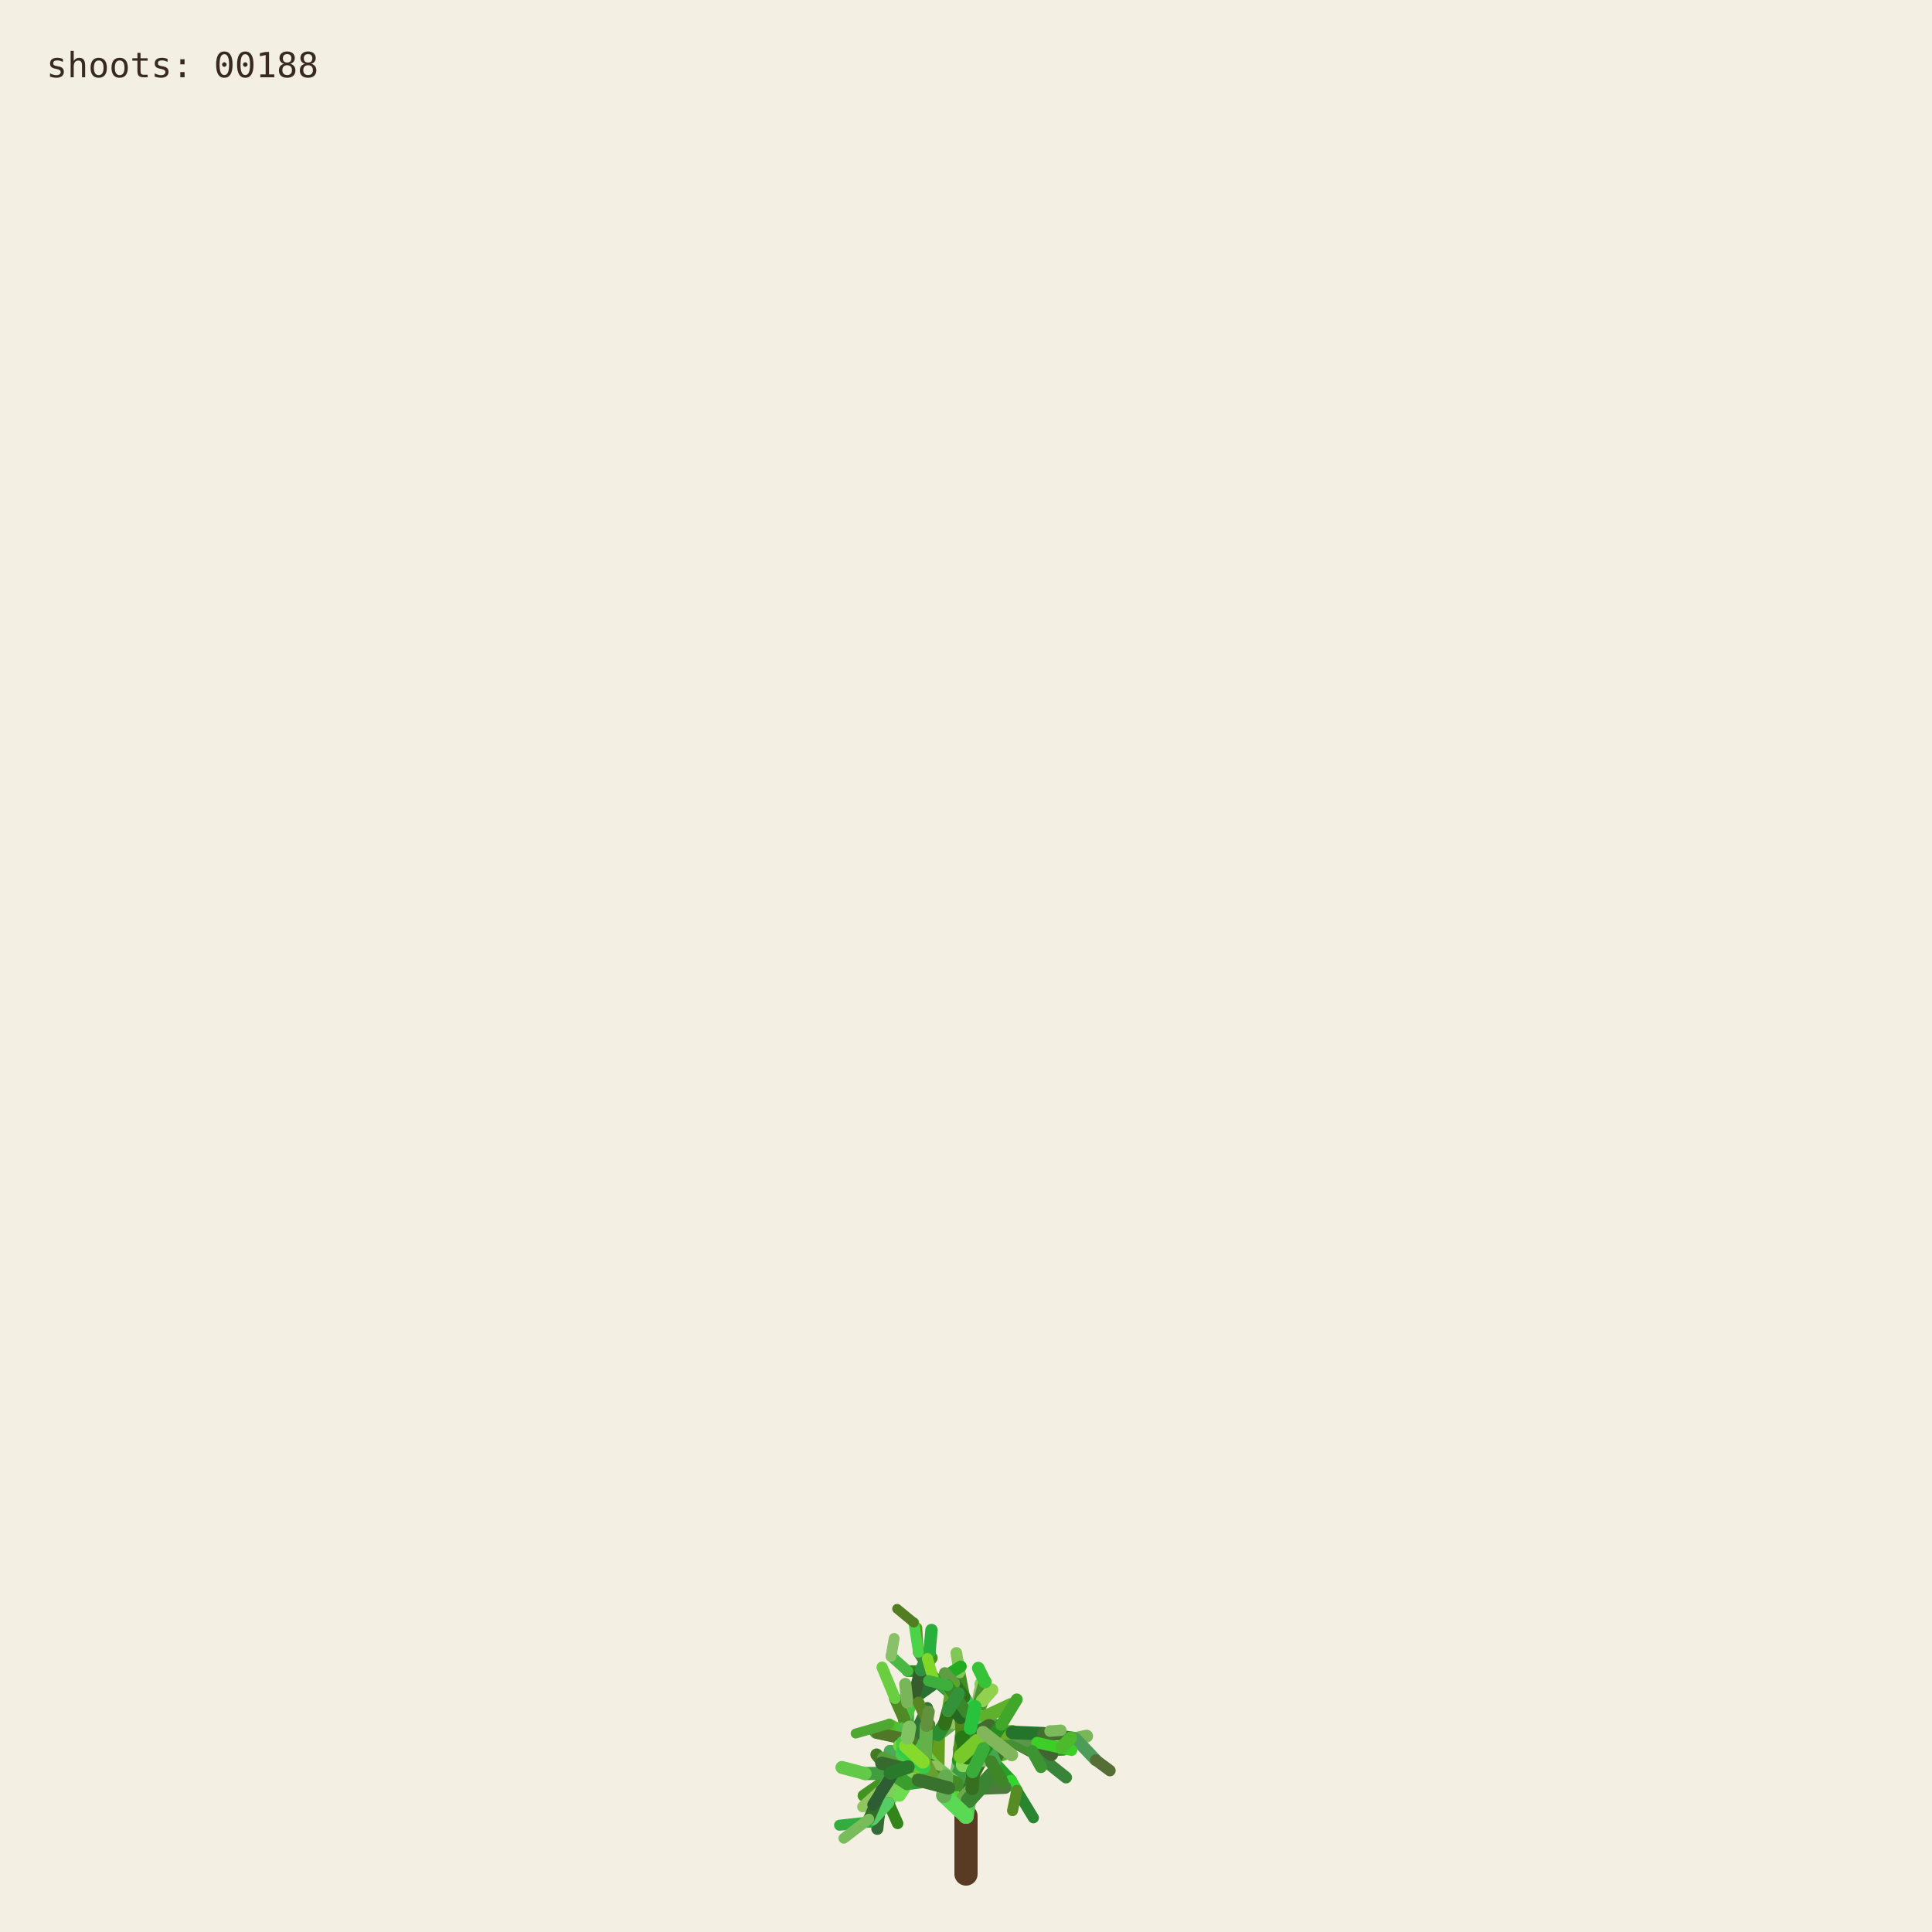
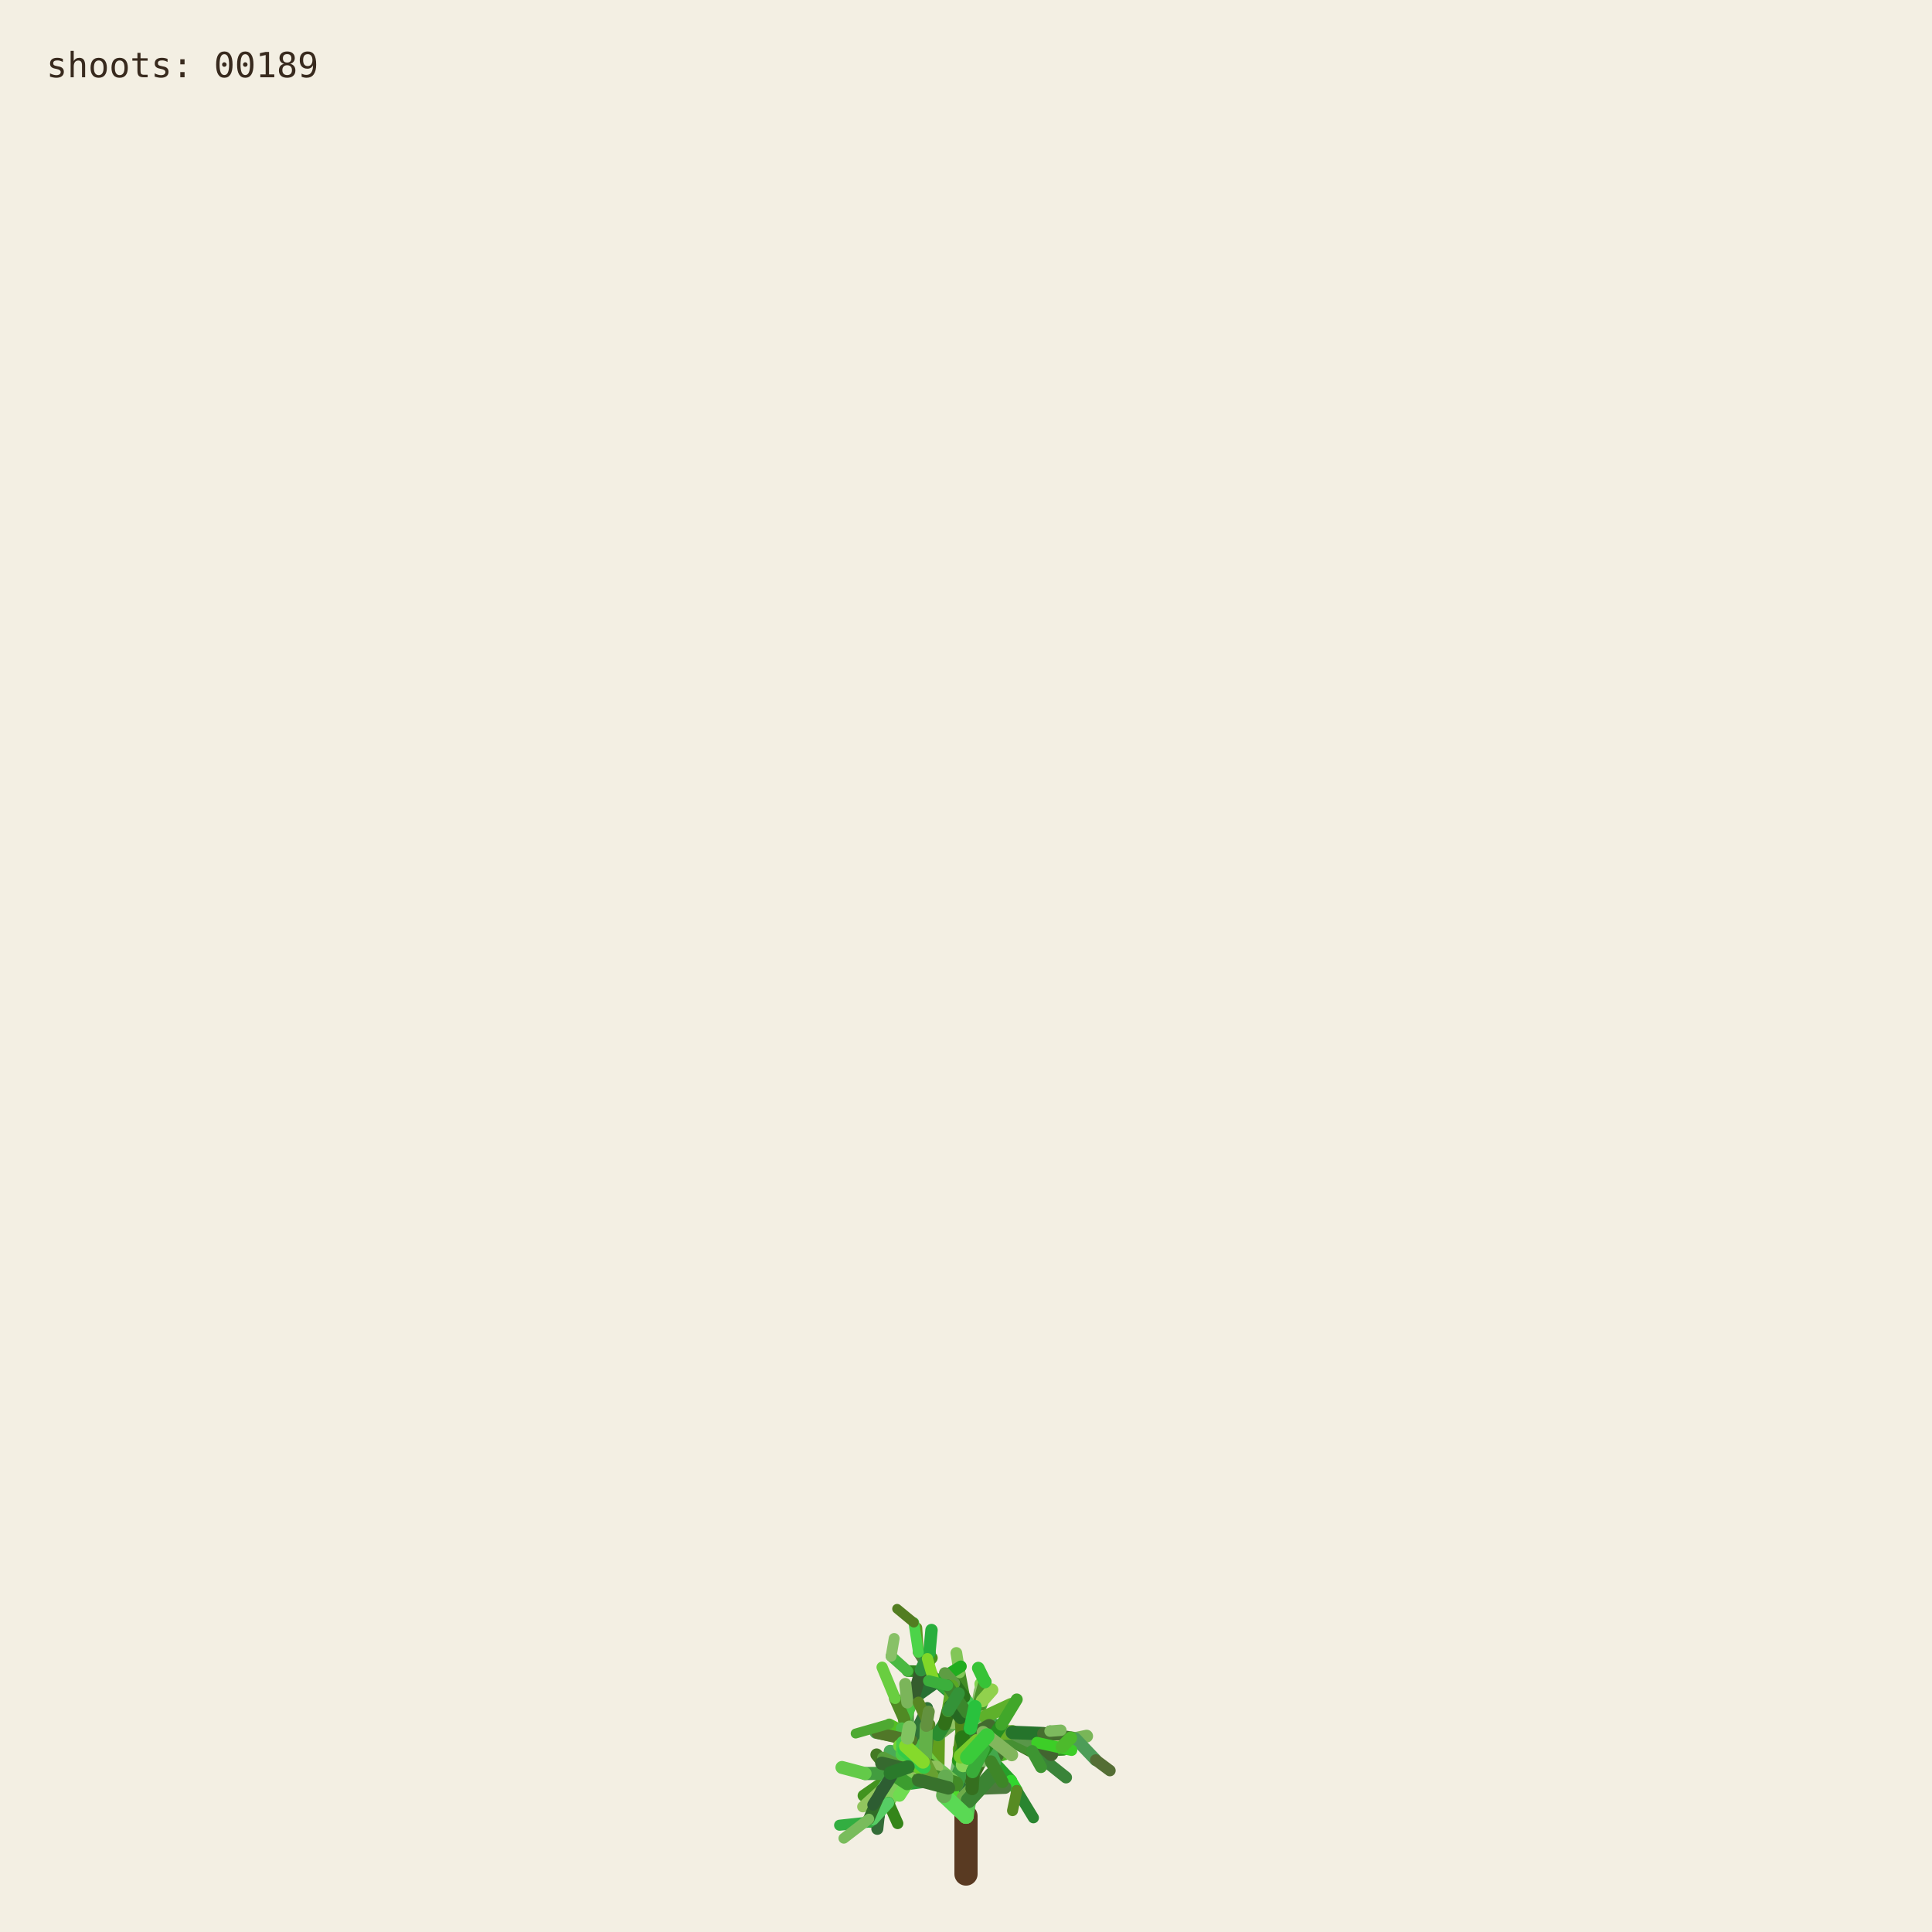
<svg xmlns="http://www.w3.org/2000/svg" viewBox="0 0 1000 1000" role="img" aria-labelledby="title desc">
  <rect width="1000" height="1000" fill="#f3efe3" />
  <g fill="none" stroke-linecap="round">
    <path d="M500 970 L500 940" stroke="#593a22" stroke-width="12" />
    <path d="M500.000 940.000 L494.591 923.254" stroke="hsl(89 50% 51%)" stroke-width="8.067" data-shoot="1" />
    <path d="M500.000 940.000 L498.548 930.480" stroke="hsl(108 42% 32%)" stroke-width="7.603" data-shoot="2" />
    <path d="M494.591 923.254 L485.237 916.016" stroke="hsl(129 39% 53%)" stroke-width="7.427" data-shoot="3" />
    <path d="M498.548 930.480 L502.606 920.794" stroke="hsl(125 41% 32%)" stroke-width="7.235" data-shoot="4" />
    <path d="M502.606 920.794 L496.770 905.343" stroke="hsl(93 34% 43%)" stroke-width="7.253" data-shoot="5" />
    <path d="M494.591 923.254 L497.365 909.040" stroke="hsl(116 35% 60%)" stroke-width="8.012" data-shoot="6" />
    <path d="M485.237 916.016 L485.497 897.710" stroke="hsl(89 69% 37%)" stroke-width="7.213" data-shoot="7" />
    <path d="M496.770 905.343 L501.215 895.004" stroke="hsl(92 66% 60%)" stroke-width="7.141" data-shoot="8" />
    <path d="M497.365 909.040 L506.164 896.866" stroke="hsl(126 59% 38%)" stroke-width="8.073" data-shoot="9" />
    <path d="M501.215 895.004 L510.832 888.548" stroke="hsl(91 35% 42%)" stroke-width="6.879" data-shoot="10" />
    <path d="M485.497 897.710 L493.416 891.622" stroke="hsl(104 36% 49%)" stroke-width="7.124" data-shoot="11" />
    <path d="M500.000 940.000 L490.927 925.443" stroke="hsl(108 70% 51%)" stroke-width="7.399" data-shoot="12" />
    <path d="M485.237 916.016 L479.157 913.325" stroke="hsl(112 69% 34%)" stroke-width="7.149" data-shoot="13" />
    <path d="M490.927 925.443 L481.351 921.527" stroke="hsl(111 58% 32%)" stroke-width="6.945" data-shoot="14" />
    <path d="M498.548 930.480 L503.173 925.799" stroke="hsl(98 40% 48%)" stroke-width="6.990" data-shoot="15" />
    <path d="M496.770 905.343 L505.035 888.845" stroke="hsl(101 68% 48%)" stroke-width="6.979" data-shoot="16" />
    <path d="M493.416 891.622 L508.817 896.643" stroke="hsl(128 70% 39%)" stroke-width="6.561" data-shoot="17" />
    <path d="M479.157 913.325 L469.750 899.500" stroke="hsl(95 57% 50%)" stroke-width="7.139" data-shoot="18" />
    <path d="M505.035 888.845 L508.436 880.301" stroke="hsl(98 53% 41%)" stroke-width="6.832" data-shoot="19" />
    <path d="M501.215 895.004 L501.550 888.479" stroke="hsl(112 68% 42%)" stroke-width="6.773" data-shoot="20" />
    <path d="M485.237 916.016 L479.029 908.697" stroke="hsl(100 57% 53%)" stroke-width="6.945" data-shoot="21" />
    <path d="M502.606 920.794 L496.127 911.207" stroke="hsl(123 62% 40%)" stroke-width="6.865" data-shoot="22" />
    <path d="M496.127 911.207 L497.635 896.782" stroke="hsl(93 65% 34%)" stroke-width="6.505" data-shoot="23" />
    <path d="M494.591 923.254 L500.793 909.571" stroke="hsl(113 71% 34%)" stroke-width="7.895" data-shoot="24" />
    <path d="M485.237 916.016 L479.462 917.793" stroke="hsl(99 66% 28%)" stroke-width="7.154" data-shoot="25" />
    <path d="M485.237 916.016 L473.231 912.147" stroke="hsl(93 38% 42%)" stroke-width="6.997" data-shoot="26" />
    <path d="M485.237 916.016 L473.737 913.680" stroke="hsl(114 35% 58%)" stroke-width="6.828" data-shoot="27" />
    <path d="M497.635 896.782 L497.395 881.015" stroke="hsl(110 56% 51%)" stroke-width="6.336" data-shoot="28" />
    <path d="M469.750 899.500 L453.522 896.436" stroke="hsl(121 37% 46%)" stroke-width="7.140" data-shoot="29" />
    <path d="M481.351 921.527 L469.530 923.105" stroke="hsl(126 55% 40%)" stroke-width="6.995" data-shoot="30" />
    <path d="M505.035 888.845 L499.035 878.436" stroke="hsl(88 42% 31%)" stroke-width="6.545" data-shoot="31" />
    <path d="M502.606 920.794 L507.653 911.330" stroke="hsl(99 57% 28%)" stroke-width="6.856" data-shoot="32" />
    <path d="M481.351 921.527 L478.279 914.724" stroke="hsl(122 35% 29%)" stroke-width="6.742" data-shoot="33" />
    <path d="M508.817 896.643 L522.168 900.369" stroke="hsl(122 67% 50%)" stroke-width="6.210" data-shoot="34" />
    <path d="M479.029 908.697 L477.185 899.261" stroke="hsl(124 64% 35%)" stroke-width="6.693" data-shoot="35" />
    <path d="M494.591 923.254 L498.563 913.442" stroke="hsl(122 45% 42%)" stroke-width="7.987" data-shoot="36" />
    <path d="M473.737 913.680 L467.283 915.265" stroke="hsl(125 60% 37%)" stroke-width="6.814" data-shoot="37" />
    <path d="M481.351 921.527 L469.226 908.135" stroke="hsl(113 69% 37%)" stroke-width="6.660" data-shoot="38" />
    <path d="M473.231 912.147 L461.374 919.424" stroke="hsl(100 70% 60%)" stroke-width="6.453" data-shoot="39" />
    <path d="M497.635 896.782 L500.334 886.420" stroke="hsl(108 47% 53%)" stroke-width="6.302" data-shoot="40" />
    <path d="M467.283 915.265 L455.168 929.331" stroke="hsl(120 40% 35%)" stroke-width="6.786" data-shoot="41" />
    <path d="M508.817 896.643 L512.869 911.725" stroke="hsl(110 63% 40%)" stroke-width="6.518" data-shoot="42" />
    <path d="M496.127 911.207 L497.987 905.795" stroke="hsl(115 70% 35%)" stroke-width="6.363" data-shoot="43" />
    <path d="M507.653 911.330 L512.674 910.357" stroke="hsl(104 36% 57%)" stroke-width="6.747" data-shoot="44" />
    <path d="M479.157 913.325 L470.181 917.185" stroke="hsl(95 64% 53%)" stroke-width="6.833" data-shoot="45" />
    <path d="M469.750 899.500 L469.633 881.151" stroke="hsl(111 38% 45%)" stroke-width="6.815" data-shoot="46" />
    <path d="M479.029 908.697 L480.879 892.655" stroke="hsl(102 44% 35%)" stroke-width="6.467" data-shoot="47" />
    <path d="M500.334 886.420 L507.457 881.593" stroke="hsl(118 47% 56%)" stroke-width="6.197" data-shoot="48" />
    <path d="M461.374 919.424 L446.935 929.431" stroke="hsl(102 65% 35%)" stroke-width="6.069" data-shoot="49" />
    <path d="M508.436 880.301 L507.585 871.602" stroke="hsl(97 61% 57%)" stroke-width="6.448" data-shoot="50" />
    <path d="M512.674 910.357 L523.304 921.702" stroke="hsl(122 61% 39%)" stroke-width="6.341" data-shoot="51" />
    <path d="M500.000 940.000 L501.279 931.882" stroke="hsl(118 51% 56%)" stroke-width="7.998" data-shoot="52" />
    <path d="M499.035 878.436 L496.590 865.625" stroke="hsl(103 58% 35%)" stroke-width="6.115" data-shoot="53" />
    <path d="M485.497 897.710 L488.970 892.287" stroke="hsl(123 54% 36%)" stroke-width="7.087" data-shoot="54" />
    <path d="M496.590 865.625 L495.009 855.557" stroke="hsl(97 49% 56%)" stroke-width="6.061" data-shoot="55" />
    <path d="M469.633 881.151 L484.418 870.623" stroke="hsl(128 48% 30%)" stroke-width="6.659" data-shoot="56" />
    <path d="M485.237 916.016 L477.752 911.974" stroke="hsl(90 58% 50%)" stroke-width="6.898" data-shoot="57" />
    <path d="M498.563 913.442 L502.383 908.863" stroke="hsl(97 61% 59%)" stroke-width="7.688" data-shoot="58" />
    <path d="M479.157 913.325 L464.639 921.037" stroke="hsl(94 69% 32%)" stroke-width="6.531" data-shoot="59" />
    <path d="M478.279 914.724 L471.794 900.929" stroke="hsl(117 71% 29%)" stroke-width="6.231" data-shoot="60" />
    <path d="M522.168 900.369 L536.734 901.964" stroke="hsl(111 46% 60%)" stroke-width="6.038" data-shoot="61" />
    <path d="M471.794 900.929 L465.848 895.170" stroke="hsl(103 40% 56%)" stroke-width="5.768" data-shoot="62" />
    <path d="M469.750 899.500 L468.128 889.982" stroke="hsl(93 64% 30%)" stroke-width="6.667" data-shoot="63" />
    <path d="M477.185 899.261 L475.657 893.582" stroke="hsl(113 52% 40%)" stroke-width="6.319" data-shoot="64" />
    <path d="M479.029 908.697 L474.737 903.891" stroke="hsl(93 52% 43%)" stroke-width="6.709" data-shoot="65" />
    <path d="M523.304 921.702 L526.314 926.781" stroke="hsl(119 67% 51%)" stroke-width="6.166" data-shoot="66" />
    <path d="M505.035 888.845 L507.387 875.338" stroke="hsl(96 40% 59%)" stroke-width="6.739" data-shoot="67" />
    <path d="M522.168 900.369 L537.413 908.545" stroke="hsl(99 61% 27%)" stroke-width="6.155" data-shoot="68" />
    <path d="M497.395 881.015 L483.011 868.683" stroke="hsl(129 53% 36%)" stroke-width="6.314" data-shoot="69" />
    <path d="M522.168 900.369 L534.219 906.339" stroke="hsl(108 48% 38%)" stroke-width="6.199" data-shoot="70" />
    <path d="M493.416 891.622 L507.262 882.093" stroke="hsl(127 63% 43%)" stroke-width="6.826" data-shoot="71" />
    <path d="M502.383 908.863 L508.238 907.761" stroke="hsl(99 66% 30%)" stroke-width="7.032" data-shoot="72" />
    <path d="M508.817 896.643 L514.829 892.790" stroke="hsl(125 40% 46%)" stroke-width="6.585" data-shoot="73" />
    <path d="M468.128 889.982 L473.133 877.764" stroke="hsl(115 52% 51%)" stroke-width="6.671" data-shoot="74" />
    <path d="M465.848 895.170 L460.313 892.280" stroke="hsl(102 70% 44%)" stroke-width="5.549" data-shoot="75" />
    <path d="M468.128 889.982 L463.284 879.089" stroke="hsl(94 59% 34%)" stroke-width="6.302" data-shoot="76" />
    <path d="M461.374 919.424 L456.357 926.300" stroke="hsl(126 42% 53%)" stroke-width="6.125" data-shoot="77" />
    <path d="M483.011 868.683 L476.458 865.059" stroke="hsl(124 68% 42%)" stroke-width="6.199" data-shoot="78" />
    <path d="M455.168 929.331 L454.837 939.862" stroke="hsl(125 68% 35%)" stroke-width="6.316" data-shoot="79" />
    <path d="M534.219 906.339 L550.383 905.736" stroke="hsl(112 63% 35%)" stroke-width="5.969" data-shoot="80" />
    <path d="M470.181 917.185 L459.860 933.116" stroke="hsl(100 53% 58%)" stroke-width="6.224" data-shoot="81" />
    <path d="M497.395 881.015 L484.197 869.260" stroke="hsl(122 53% 43%)" stroke-width="5.862" data-shoot="82" />
    <path d="M536.734 901.964 L543.504 896.023" stroke="hsl(116 68% 27%)" stroke-width="5.871" data-shoot="83" />
    <path d="M476.458 865.059 L469.801 864.922" stroke="hsl(112 62% 33%)" stroke-width="6.006" data-shoot="84" />
    <path d="M506.164 896.866 L524.059 896.699" stroke="hsl(91 64% 42%)" stroke-width="7.575" data-shoot="85" />
    <path d="M485.237 916.016 L472.910 908.590" stroke="hsl(102 57% 31%)" stroke-width="6.875" data-shoot="86" />
    <path d="M469.530 923.105 L465.520 929.278" stroke="hsl(107 67% 59%)" stroke-width="6.616" data-shoot="87" />
    <path d="M505.035 888.845 L509.868 870.612" stroke="hsl(101 57% 37%)" stroke-width="6.791" data-shoot="88" />
    <path d="M493.416 891.622 L509.951 888.485" stroke="hsl(92 44% 58%)" stroke-width="6.812" data-shoot="89" />
    <path d="M503.173 925.799 L520.191 925.155" stroke="hsl(105 34% 36%)" stroke-width="6.682" data-shoot="90" />
    <path d="M474.737 903.891 L466.772 894.583" stroke="hsl(116 48% 51%)" stroke-width="6.158" data-shoot="91" />
    <path d="M484.197 869.260 L475.358 855.233" stroke="hsl(100 34% 37%)" stroke-width="5.647" data-shoot="92" />
    <path d="M505.035 888.845 L500.829 880.951" stroke="hsl(127 58% 52%)" stroke-width="6.474" data-shoot="93" />
    <path d="M479.157 913.325 L471.905 914.367" stroke="hsl(125 48% 52%)" stroke-width="6.716" data-shoot="94" />
    <path d="M501.279 931.882 L513.403 918.671" stroke="hsl(114 44% 36%)" stroke-width="7.978" data-shoot="95" />
    <path d="M524.059 896.699 L540.269 904.338" stroke="hsl(108 35% 44%)" stroke-width="7.297" data-shoot="96" />
    <path d="M524.059 896.699 L540.170 897.356" stroke="hsl(125 52% 30%)" stroke-width="6.964" data-shoot="97" />
    <path d="M497.635 896.782 L497.191 889.399" stroke="hsl(88 69% 31%)" stroke-width="6.119" data-shoot="98" />
    <path d="M508.436 880.301 L513.376 874.721" stroke="hsl(89 59% 56%)" stroke-width="6.732" data-shoot="99" />
    <path d="M469.530 923.105 L461.520 917.825" stroke="hsl(113 54% 40%)" stroke-width="7.033" data-shoot="100" />
    <path d="M473.133 877.764 L476.780 864.372" stroke="hsl(110 34% 27%)" stroke-width="6.596" data-shoot="101" />
    <path d="M471.794 900.929 L479.914 884.001" stroke="hsl(126 41% 32%)" stroke-width="6.024" data-shoot="102" />
    <path d="M512.674 910.357 L522.333 907.203" stroke="hsl(103 64% 43%)" stroke-width="6.219" data-shoot="103" />
    <path d="M509.868 870.612 L506.361 863.395" stroke="hsl(120 56% 49%)" stroke-width="6.521" data-shoot="104" />
    <path d="M540.170 897.356 L556.575 899.863" stroke="hsl(100 40% 31%)" stroke-width="6.676" data-shoot="105" />
    <path d="M459.860 933.116 L464.616 943.790" stroke="hsl(105 68% 31%)" stroke-width="5.925" data-shoot="106" />
    <path d="M461.520 917.825 L453.738 908.211" stroke="hsl(98 54% 31%)" stroke-width="6.452" data-shoot="107" />
    <path d="M509.951 888.485 L523.296 882.278" stroke="hsl(97 61% 43%)" stroke-width="6.765" data-shoot="108" />
    <path d="M479.029 908.697 L460.671 906.383" stroke="hsl(128 39% 48%)" stroke-width="6.494" data-shoot="109" />
    <path d="M469.633 881.151 L468.563 871.658" stroke="hsl(98 38% 53%)" stroke-width="6.301" data-shoot="110" />
    <path d="M456.357 926.300 L446.582 935.154" stroke="hsl(90 47% 57%)" stroke-width="5.838" data-shoot="111" />
    <path d="M488.970 892.287 L490.829 885.358" stroke="hsl(104 63% 27%)" stroke-width="6.888" data-shoot="112" />
    <path d="M499.035 878.436 L493.946 871.238" stroke="hsl(110 61% 28%)" stroke-width="6.405" data-shoot="113" />
    <path d="M503.173 925.799 L503.949 916.037" stroke="hsl(108 61% 30%)" stroke-width="6.764" data-shoot="114" />
    <path d="M484.418 870.623 L497.330 862.535" stroke="hsl(119 70% 40%)" stroke-width="6.117" data-shoot="115" />
    <path d="M476.780 864.372 L482.198 858.124" stroke="hsl(97 71% 34%)" stroke-width="6.331" data-shoot="116" />
    <path d="M459.860 933.116 L450.375 943.022" stroke="hsl(119 67% 40%)" stroke-width="6.054" data-shoot="117" />
    <path d="M537.413 908.545 L551.771 920.000" stroke="hsl(119 40% 37%)" stroke-width="6.202" data-shoot="118" />
    <path d="M476.780 864.372 L481.041 855.578" stroke="hsl(128 51% 38%)" stroke-width="6.621" data-shoot="119" />
    <path d="M475.358 855.233 L474.548 842.544" stroke="hsl(89 65% 36%)" stroke-width="5.593" data-shoot="120" />
    <path d="M479.029 908.697 L479.467 893.313" stroke="hsl(105 42% 49%)" stroke-width="6.799" data-shoot="121" />
    <path d="M494.591 923.254 L484.466 914.996" stroke="hsl(104 48% 55%)" stroke-width="7.531" data-shoot="122" />
    <path d="M503.173 925.799 L503.396 917.056" stroke="hsl(104 56% 28%)" stroke-width="6.644" data-shoot="123" />
    <path d="M493.946 871.238 L489.038 865.959" stroke="hsl(102 40% 44%)" stroke-width="6.042" data-shoot="124" />
    <path d="M467.283 915.265 L457.242 909.920" stroke="hsl(103 45% 43%)" stroke-width="6.457" data-shoot="125" />
    <path d="M471.794 900.929 L454.133 896.956" stroke="hsl(89 50% 31%)" stroke-width="6.180" data-shoot="126" />
    <path d="M454.837 939.862 L454.096 946.606" stroke="hsl(125 36% 31%)" stroke-width="6.220" data-shoot="127" />
    <path d="M481.041 855.578 L482.155 843.709" stroke="hsl(129 63% 42%)" stroke-width="6.417" data-shoot="128" />
    <path d="M490.829 885.358 L492.861 872.817" stroke="hsl(95 65% 40%)" stroke-width="6.754" data-shoot="129" />
    <path d="M478.279 914.724 L465.635 903.587" stroke="hsl(96 66% 52%)" stroke-width="6.672" data-shoot="130" />
    <path d="M450.375 943.022 L434.576 944.722" stroke="hsl(127 55% 44%)" stroke-width="5.725" data-shoot="131" />
    <path d="M459.860 933.116 L451.962 941.801" stroke="hsl(127 54% 57%)" stroke-width="5.888" data-shoot="132" />
    <path d="M526.314 926.781 L534.894 940.878" stroke="hsl(125 53% 34%)" stroke-width="5.720" data-shoot="133" />
    <path d="M456.357 926.300 L449.709 941.533" stroke="hsl(112 47% 29%)" stroke-width="5.948" data-shoot="134" />
    <path d="M556.575 899.863 L562.434 898.624" stroke="hsl(99 39% 53%)" stroke-width="6.651" data-shoot="135" />
    <path d="M556.575 899.863 L567.158 910.979" stroke="hsl(128 34% 46%)" stroke-width="6.350" data-shoot="136" />
    <path d="M461.520 917.825 L447.767 917.982" stroke="hsl(118 43% 43%)" stroke-width="6.808" data-shoot="137" />
    <path d="M502.383 908.863 L502.275 894.506" stroke="hsl(114 52% 34%)" stroke-width="7.514" data-shoot="138" />
    <path d="M484.466 914.996 L469.919 914.610" stroke="hsl(90 45% 56%)" stroke-width="7.261" data-shoot="139" />
    <path d="M506.164 896.866 L511.996 893.538" stroke="hsl(100 40% 30%)" stroke-width="7.562" data-shoot="140" />
    <path d="M508.238 907.761 L516.195 908.520" stroke="hsl(102 44% 31%)" stroke-width="6.802" data-shoot="141" />
    <path d="M536.734 901.964 L544.250 907.905" stroke="hsl(91 54% 33%)" stroke-width="5.663" data-shoot="142" />
    <path d="M479.157 913.325 L471.950 914.117" stroke="hsl(102 39% 34%)" stroke-width="6.550" data-shoot="143" />
    <path d="M494.591 923.254 L482.152 919.513" stroke="hsl(104 56% 35%)" stroke-width="7.930" data-shoot="144" />
    <path d="M508.817 896.643 L515.085 912.072" stroke="hsl(125 43% 46%)" stroke-width="6.163" data-shoot="145" />
    <path d="M482.152 919.513 L467.316 907.872" stroke="hsl(97 66% 48%)" stroke-width="7.452" data-shoot="146" />
    <path d="M480.879 892.655 L475.418 881.125" stroke="hsl(88 59% 33%)" stroke-width="5.933" data-shoot="147" />
    <path d="M540.269 904.338 L549.716 904.178" stroke="hsl(92 48% 60%)" stroke-width="6.883" data-shoot="148" />
    <path d="M467.316 907.872 L467.480 902.032" stroke="hsl(120 56% 54%)" stroke-width="7.156" data-shoot="149" />
    <path d="M483.011 868.683 L480.032 858.496" stroke="hsl(90 69% 50%)" stroke-width="5.778" data-shoot="150" />
    <path d="M497.191 889.399 L491.630 882.997" stroke="hsl(116 51% 27%)" stroke-width="6.106" data-shoot="151" />
    <path d="M482.152 919.513 L478.791 913.069" stroke="hsl(91 53% 41%)" stroke-width="7.533" data-shoot="152" />
    <path d="M543.504 896.023 L549.105 895.596" stroke="hsl(100 40% 55%)" stroke-width="5.914" data-shoot="153" />
    <path d="M467.283 915.265 L456.437 912.665" stroke="hsl(113 38% 30%)" stroke-width="6.866" data-shoot="154" />
    <path d="M567.158 910.979 L574.486 916.440" stroke="hsl(88 35% 32%)" stroke-width="5.955" data-shoot="155" />
    <path d="M512.869 911.725 L518.866 922.323" stroke="hsl(106 54% 34%)" stroke-width="6.353" data-shoot="156" />
    <path d="M500.334 886.420 L490.418 872.350" stroke="hsl(110 51% 35%)" stroke-width="6.150" data-shoot="157" />
    <path d="M500.793 909.571 L498.095 899.473" stroke="hsl(109 69% 28%)" stroke-width="7.556" data-shoot="158" />
    <path d="M449.709 941.533 L436.765 951.498" stroke="hsl(102 42% 55%)" stroke-width="5.534" data-shoot="159" />
    <path d="M508.238 907.761 L518.302 892.720" stroke="hsl(117 63% 34%)" stroke-width="6.708" data-shoot="160" />
    <path d="M475.358 855.233 L472.993 839.858" stroke="hsl(119 62% 56%)" stroke-width="5.562" data-shoot="161" />
    <path d="M502.275 894.506 L504.670 883.372" stroke="hsl(128 65% 46%)" stroke-width="6.876" data-shoot="162" />
    <path d="M540.269 904.338 L544.102 907.850" stroke="hsl(99 35% 29%)" stroke-width="7.336" data-shoot="163" />
    <path d="M536.734 901.964 L554.643 905.916" stroke="hsl(112 68% 48%)" stroke-width="5.906" data-shoot="164" />
    <path d="M497.365 909.040 L505.842 901.224" stroke="hsl(91 65% 48%)" stroke-width="7.533" data-shoot="165" />
    <path d="M478.279 914.724 L467.960 905.929" stroke="hsl(128 59% 50%)" stroke-width="6.781" data-shoot="166" />
    <path d="M461.374 919.424 L451.958 934.122" stroke="hsl(127 35% 27%)" stroke-width="6.092" data-shoot="167" />
    <path d="M463.284 879.089 L456.576 862.947" stroke="hsl(103 59% 53%)" stroke-width="5.809" data-shoot="168" />
    <path d="M500.000 940.000 L488.580 929.317" stroke="hsl(117 64% 59%)" stroke-width="8.005" data-shoot="169" />
    <path d="M447.767 917.982 L435.801 914.831" stroke="hsl(108 55% 54%)" stroke-width="6.726" data-shoot="170" />
    <path d="M477.752 911.974 L468.826 903.841" stroke="hsl(89 70% 51%)" stroke-width="6.964" data-shoot="171" />
    <path d="M469.919 914.610 L460.892 917.724" stroke="hsl(121 49% 32%)" stroke-width="7.015" data-shoot="172" />
    <path d="M503.396 917.056 L509.013 905.051" stroke="hsl(120 50% 45%)" stroke-width="6.671" data-shoot="173" />
    <path d="M549.716 904.178 L554.177 899.548" stroke="hsl(106 62% 45%)" stroke-width="6.645" data-shoot="174" />
    <path d="M460.313 892.280 L442.892 897.267" stroke="hsl(106 54% 43%)" stroke-width="5.141" data-shoot="175" />
    <path d="M490.418 872.350 L480.658 869.975" stroke="hsl(120 49% 46%)" stroke-width="5.821" data-shoot="176" />
    <path d="M479.467 893.313 L480.721 885.946" stroke="hsl(94 40% 41%)" stroke-width="6.222" data-shoot="177" />
    <path d="M488.580 929.317 L489.421 919.838" stroke="hsl(107 36% 50%)" stroke-width="7.943" data-shoot="178" />
    <path d="M526.314 926.781 L524.087 937.173" stroke="hsl(90 60% 34%)" stroke-width="5.700" data-shoot="179" />
    <path d="M490.927 925.443 L475.469 921.381" stroke="hsl(110 44% 31%)" stroke-width="6.893" data-shoot="180" />
    <path d="M518.302 892.720 L526.275 879.623" stroke="hsl(109 60% 41%)" stroke-width="6.159" data-shoot="181" />
    <path d="M469.750 899.500 L470.711 894.119" stroke="hsl(100 45% 57%)" stroke-width="7.025" data-shoot="182" />
    <path d="M534.219 906.339 L538.815 914.656" stroke="hsl(113 50% 39%)" stroke-width="6.149" data-shoot="183" />
    <path d="M472.993 839.858 L464.334 832.716" stroke="hsl(88 58% 31%)" stroke-width="5.062" data-shoot="184" />
    <path d="M469.801 864.922 L461.240 857.253" stroke="hsl(116 48% 49%)" stroke-width="5.656" data-shoot="185" />
    <path d="M461.240 857.253 L462.820 848.066" stroke="hsl(98 42% 58%)" stroke-width="5.640" data-shoot="186" />
    <path d="M490.829 885.358 L496.165 876.536" stroke="hsl(123 48% 39%)" stroke-width="6.482" data-shoot="187" />
    <path d="M508.817 896.643 L523.679 908.324" stroke="hsl(95 38% 54%)" stroke-width="6.611" data-shoot="188" />
+     <path d="M500.793 909.571 L510.860 898.419" stroke="hsl(120 58% 51%)" stroke-width="7.770" data-shoot="189" />
  </g>
-   <text x="24" y="40" font-family="monospace" font-size="18" fill="#382a1e">shoots: 00188</text>
+   <text x="24" y="40" font-family="monospace" font-size="18" fill="#382a1e">shoots: 00189</text>
</svg>
